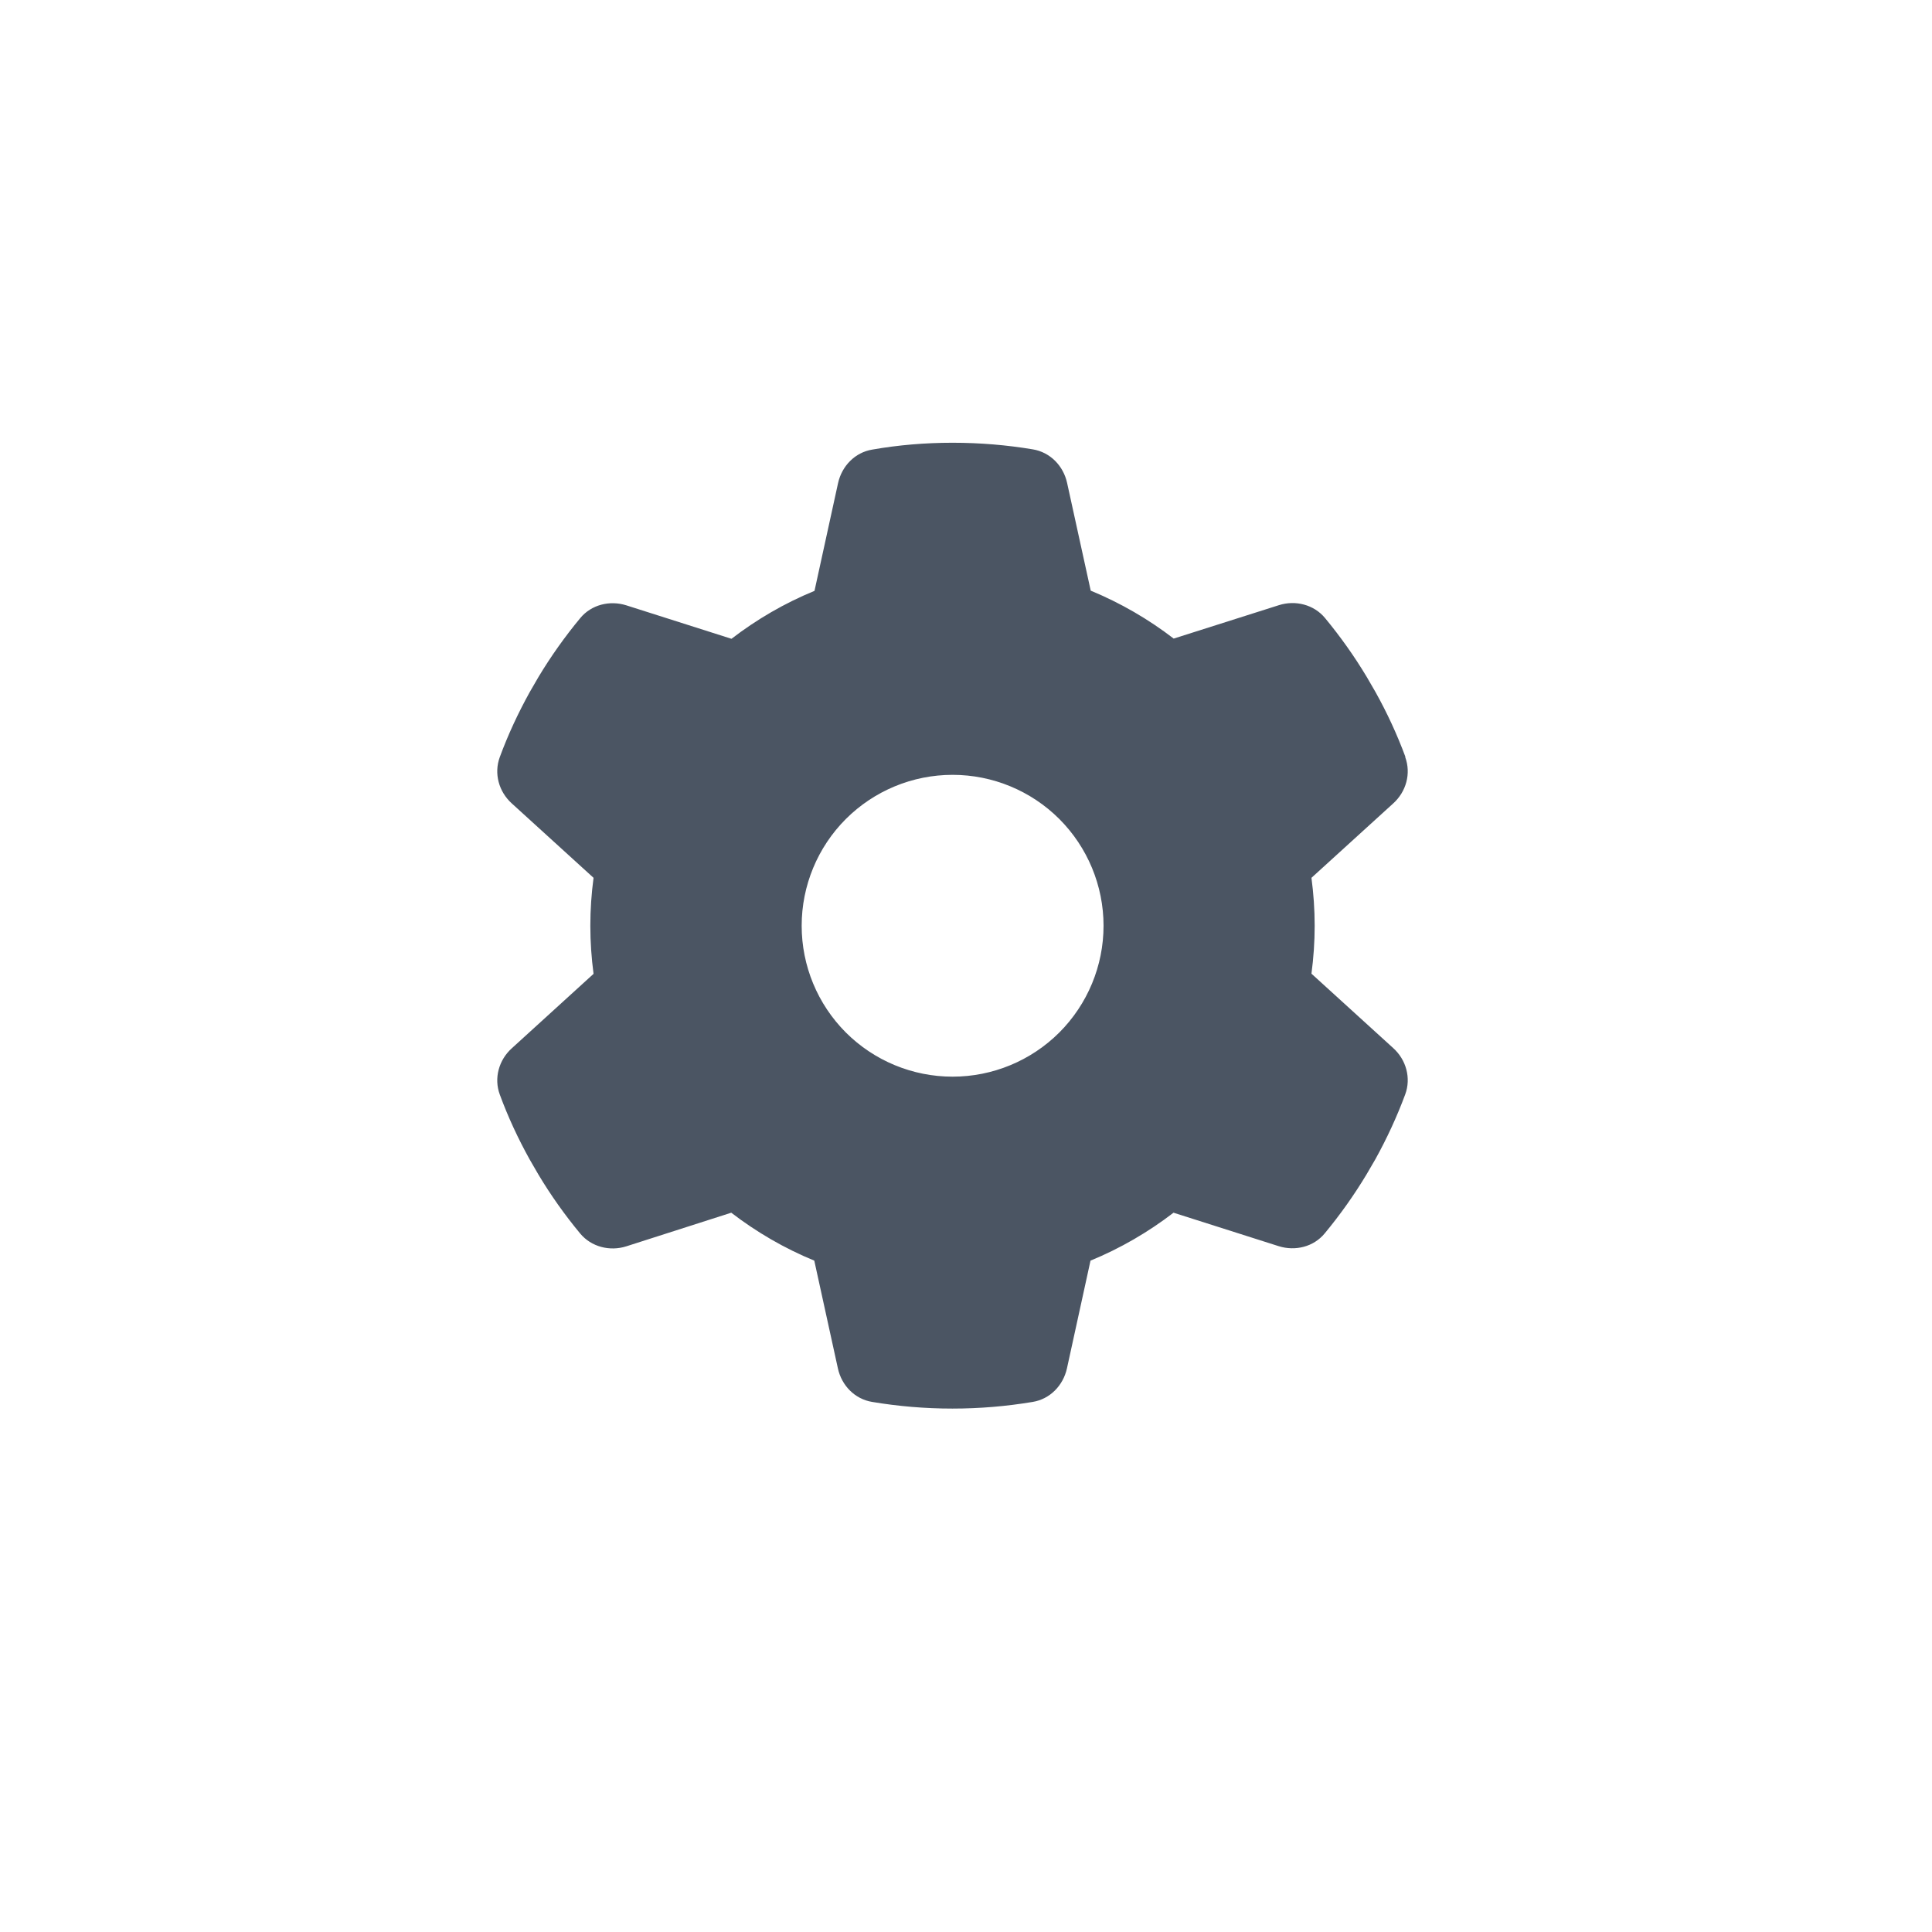
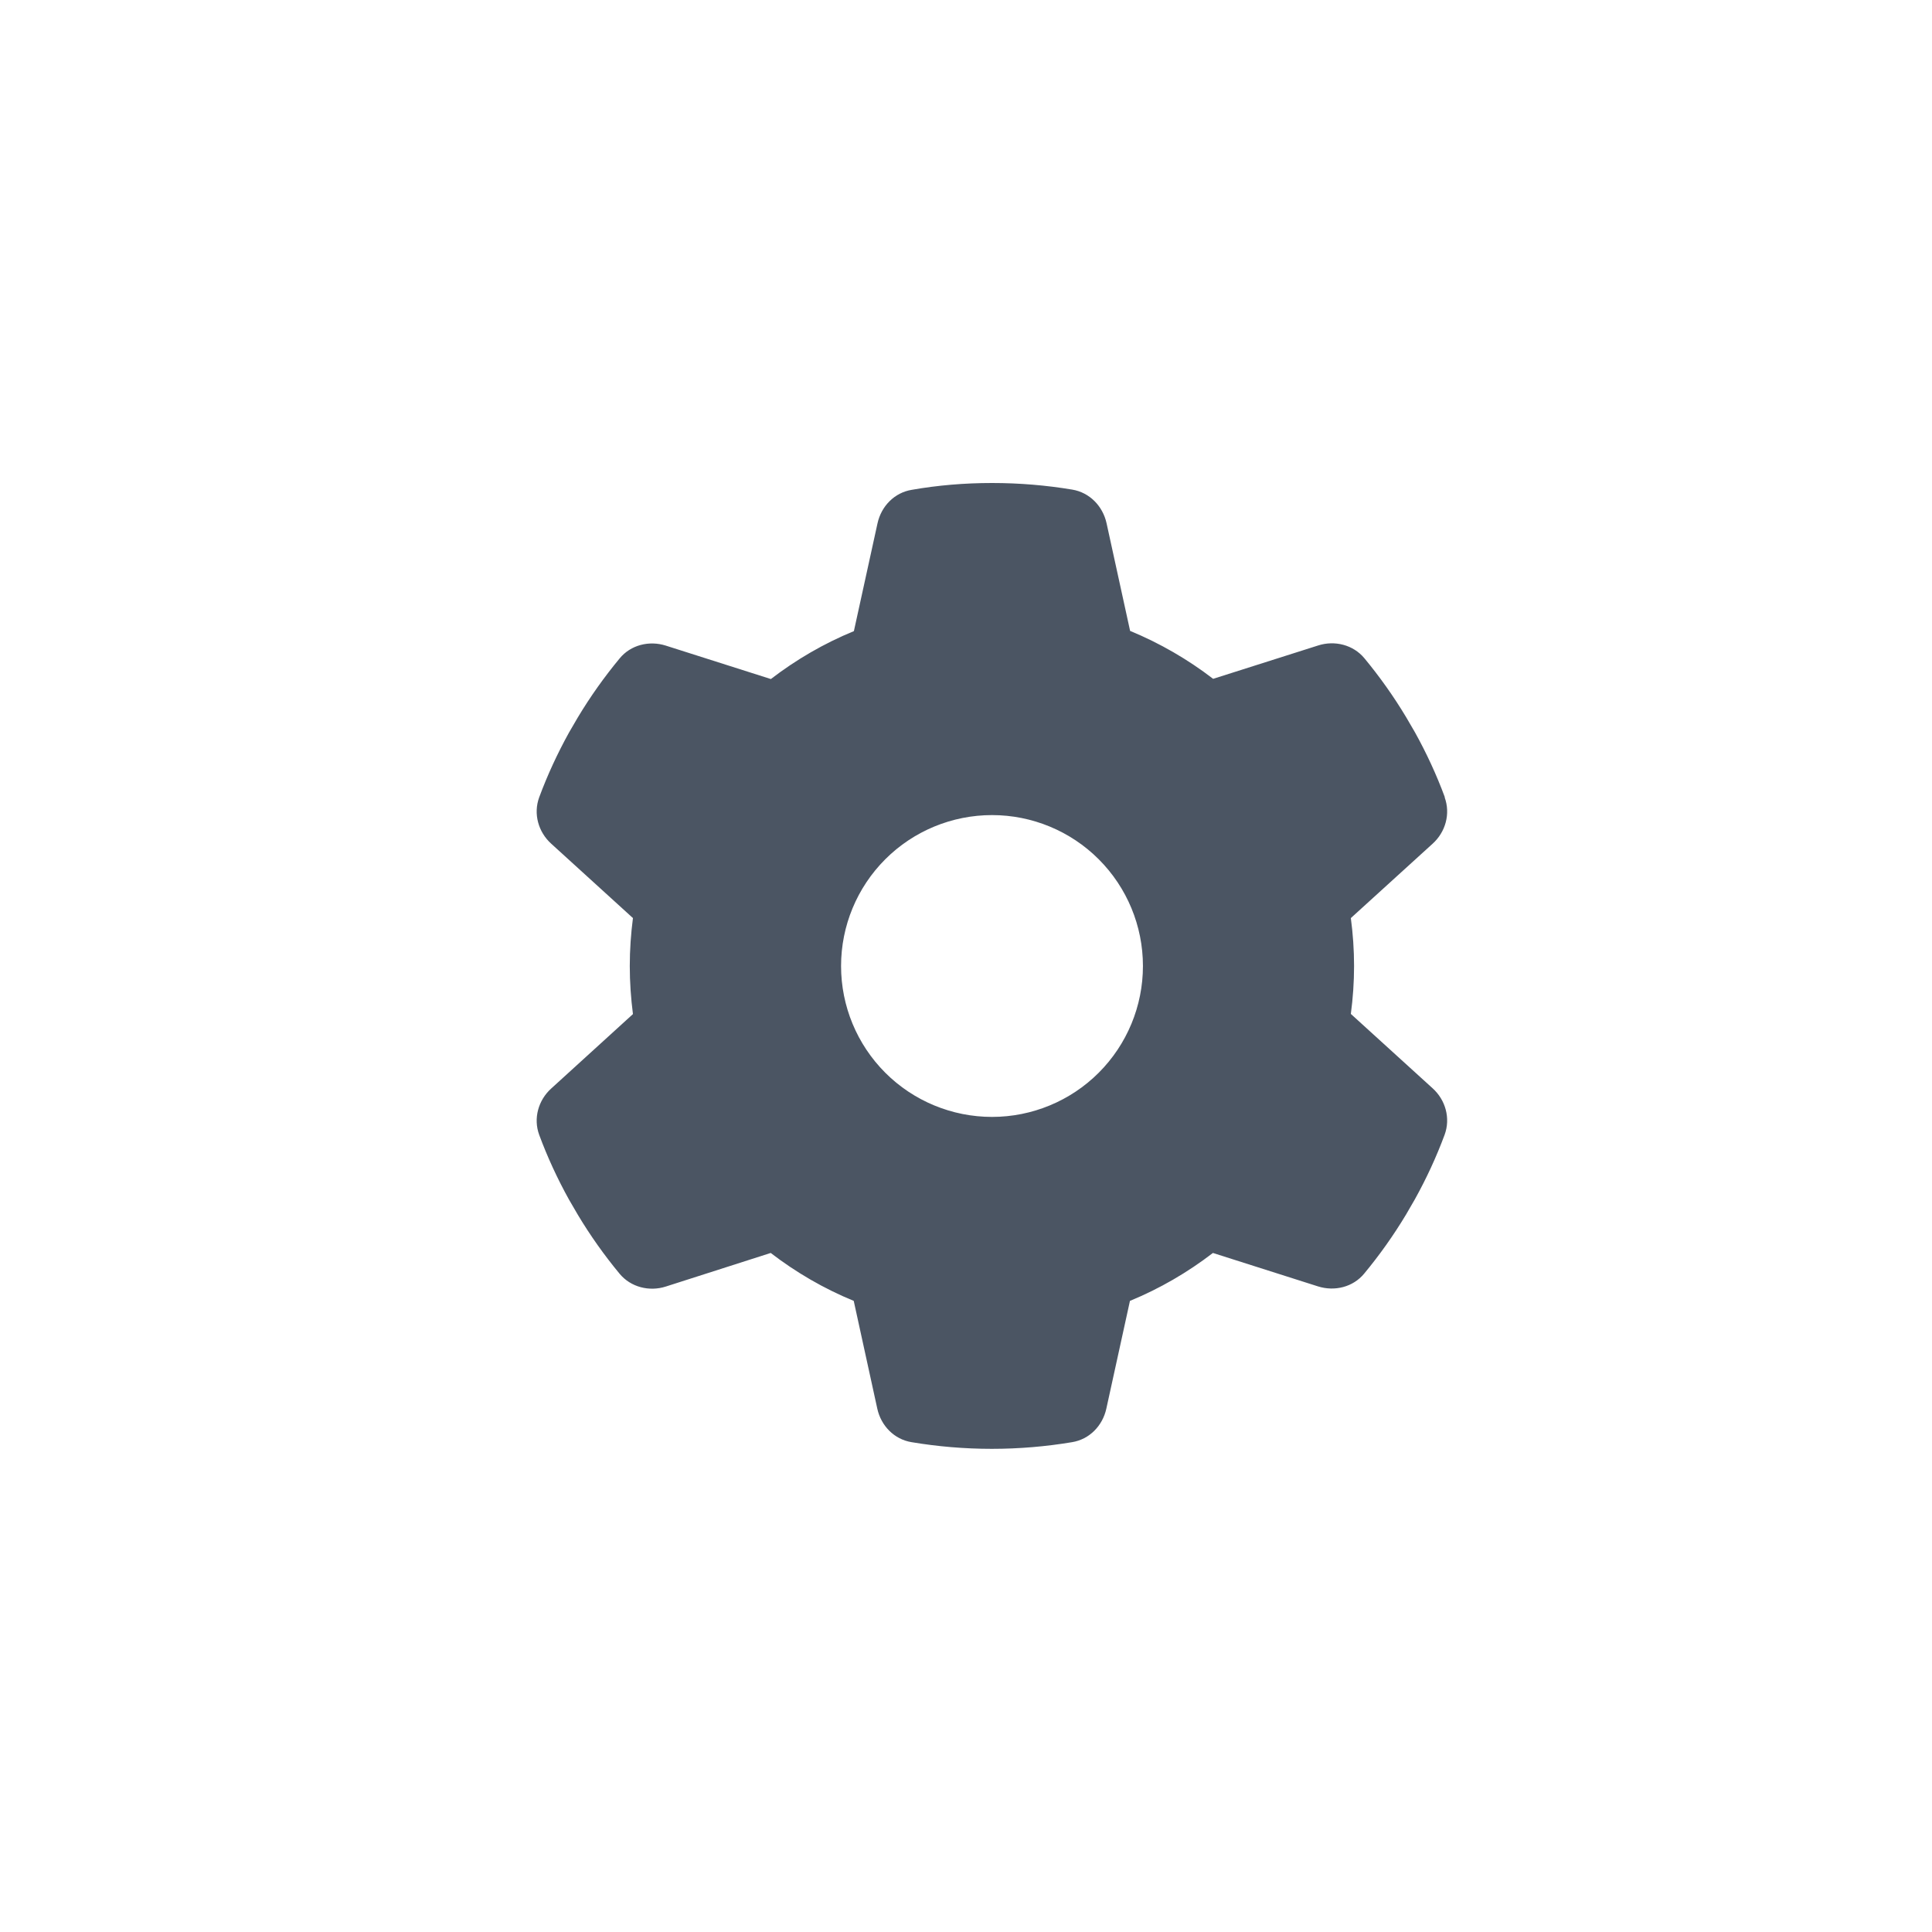
<svg xmlns="http://www.w3.org/2000/svg" width="36" height="36" viewBox="0 0 36 36" fill="none">
-   <path d="M26.184 14.107C26.297 14.413 26.202 14.754 25.959 14.972L24.437 16.357C24.476 16.649 24.497 16.948 24.497 17.25C24.497 17.552 24.476 17.851 24.437 18.143L25.959 19.528C26.202 19.746 26.297 20.087 26.184 20.393C26.029 20.811 25.843 21.212 25.629 21.599L25.463 21.884C25.231 22.27 24.971 22.636 24.686 22.98C24.479 23.234 24.134 23.318 23.825 23.22L21.867 22.597C21.396 22.959 20.875 23.262 20.32 23.49L19.881 25.498C19.81 25.818 19.564 26.071 19.241 26.123C18.756 26.204 18.256 26.247 17.747 26.247C17.237 26.247 16.738 26.204 16.253 26.123C15.929 26.071 15.683 25.818 15.613 25.498L15.173 23.49C14.618 23.262 14.097 22.959 13.626 22.597L11.672 23.223C11.362 23.322 11.018 23.234 10.81 22.984C10.525 22.64 10.265 22.274 10.033 21.887L9.868 21.602C9.654 21.216 9.467 20.815 9.313 20.396C9.2 20.091 9.295 19.75 9.538 19.532L11.06 18.146C11.021 17.851 11 17.552 11 17.25C11 16.948 11.021 16.649 11.06 16.357L9.538 14.972C9.295 14.754 9.2 14.413 9.313 14.107C9.467 13.689 9.654 13.288 9.868 12.901L10.033 12.616C10.265 12.23 10.525 11.864 10.81 11.52C11.018 11.266 11.362 11.182 11.672 11.28L13.63 11.903C14.101 11.541 14.621 11.238 15.177 11.01L15.616 9.002C15.687 8.682 15.933 8.429 16.256 8.377C16.741 8.292 17.24 8.25 17.75 8.25C18.26 8.25 18.759 8.292 19.244 8.373C19.568 8.426 19.814 8.679 19.884 8.999L20.324 11.006C20.879 11.235 21.399 11.537 21.87 11.899L23.829 11.277C24.138 11.178 24.483 11.266 24.69 11.516C24.975 11.861 25.235 12.226 25.467 12.613L25.632 12.898C25.847 13.284 26.033 13.685 26.188 14.104L26.184 14.107ZM17.75 20.062C18.496 20.062 19.211 19.766 19.739 19.239C20.266 18.711 20.563 17.996 20.563 17.25C20.563 16.504 20.266 15.789 19.739 15.261C19.211 14.734 18.496 14.438 17.75 14.438C17.004 14.438 16.289 14.734 15.761 15.261C15.234 15.789 14.938 16.504 14.938 17.25C14.938 17.996 15.234 18.711 15.761 19.239C16.289 19.766 17.004 20.062 17.75 20.062Z" fill="#4B5563" />
+   <path d="M26.919 14.857C27.031 15.163 26.936 15.504 26.694 15.722L25.171 17.107C25.21 17.399 25.231 17.698 25.231 18C25.231 18.302 25.21 18.601 25.171 18.893L26.694 20.278C26.936 20.496 27.031 20.837 26.919 21.143C26.764 21.561 26.578 21.962 26.363 22.349L26.198 22.634C25.966 23.02 25.706 23.386 25.421 23.73C25.213 23.984 24.869 24.068 24.559 23.97L22.601 23.347C22.13 23.709 21.61 24.012 21.055 24.24L20.615 26.248C20.545 26.568 20.299 26.821 19.975 26.873C19.49 26.954 18.991 26.997 18.481 26.997C17.971 26.997 17.472 26.954 16.987 26.873C16.663 26.821 16.417 26.568 16.347 26.248L15.908 24.24C15.352 24.012 14.832 23.709 14.361 23.347L12.406 23.973C12.097 24.072 11.752 23.984 11.545 23.734C11.26 23.39 11 23.024 10.768 22.637L10.602 22.352C10.388 21.966 10.202 21.565 10.047 21.146C9.935 20.841 10.03 20.5 10.272 20.282L11.794 18.896C11.756 18.601 11.735 18.302 11.735 18C11.735 17.698 11.756 17.399 11.794 17.107L10.272 15.722C10.03 15.504 9.935 15.163 10.047 14.857C10.202 14.439 10.388 14.038 10.602 13.651L10.768 13.366C11 12.98 11.26 12.614 11.545 12.27C11.752 12.016 12.097 11.932 12.406 12.03L14.364 12.653C14.835 12.291 15.356 11.988 15.911 11.76L16.351 9.752C16.421 9.432 16.667 9.179 16.99 9.127C17.476 9.042 17.975 9 18.485 9C18.994 9 19.494 9.042 19.979 9.123C20.302 9.176 20.548 9.429 20.619 9.749L21.058 11.756C21.613 11.985 22.134 12.287 22.605 12.649L24.563 12.027C24.872 11.928 25.217 12.016 25.424 12.266C25.709 12.611 25.969 12.976 26.201 13.363L26.367 13.648C26.581 14.034 26.767 14.435 26.922 14.854L26.919 14.857ZM18.485 20.812C19.23 20.812 19.946 20.516 20.473 19.989C21.001 19.461 21.297 18.746 21.297 18C21.297 17.254 21.001 16.539 20.473 16.011C19.946 15.484 19.23 15.188 18.485 15.188C17.739 15.188 17.023 15.484 16.496 16.011C15.968 16.539 15.672 17.254 15.672 18C15.672 18.746 15.968 19.461 16.496 19.989C17.023 20.516 17.739 20.812 18.485 20.812Z" fill="#4B5563" />
</svg>
